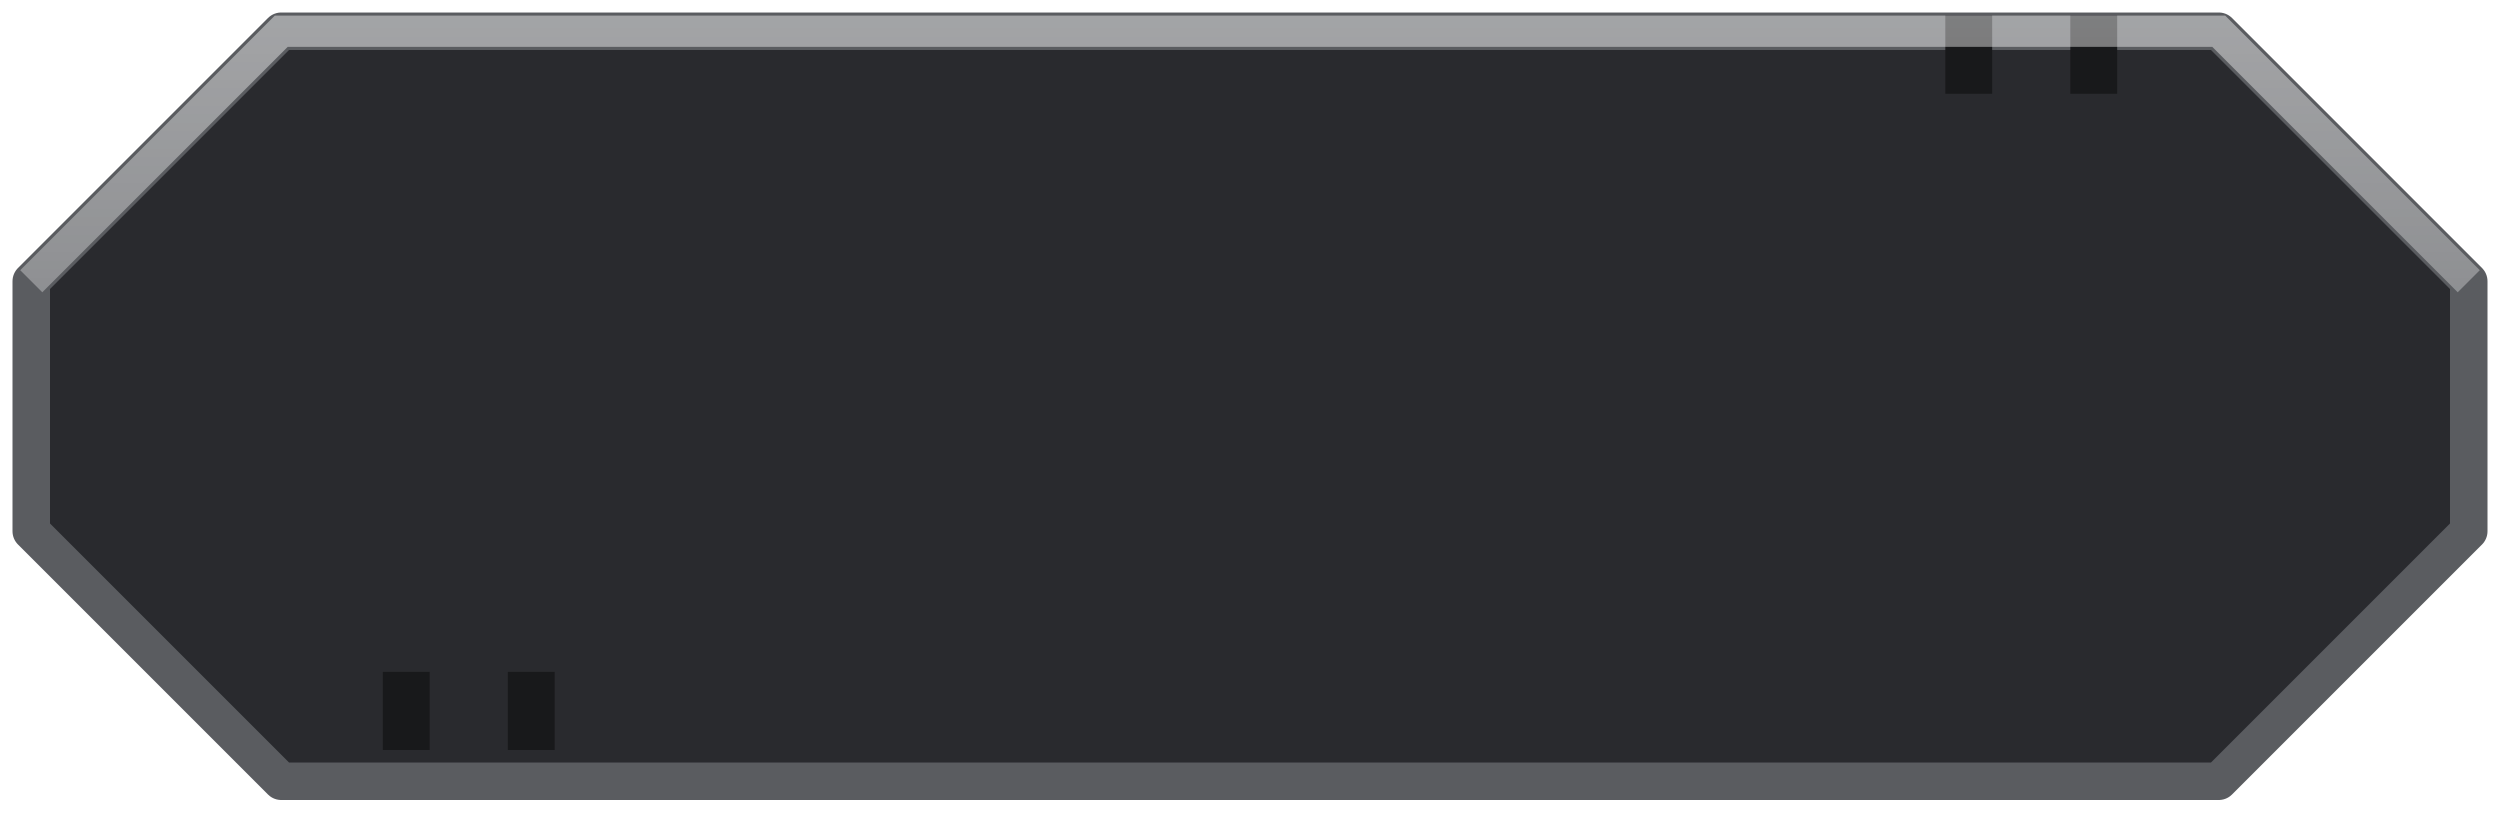
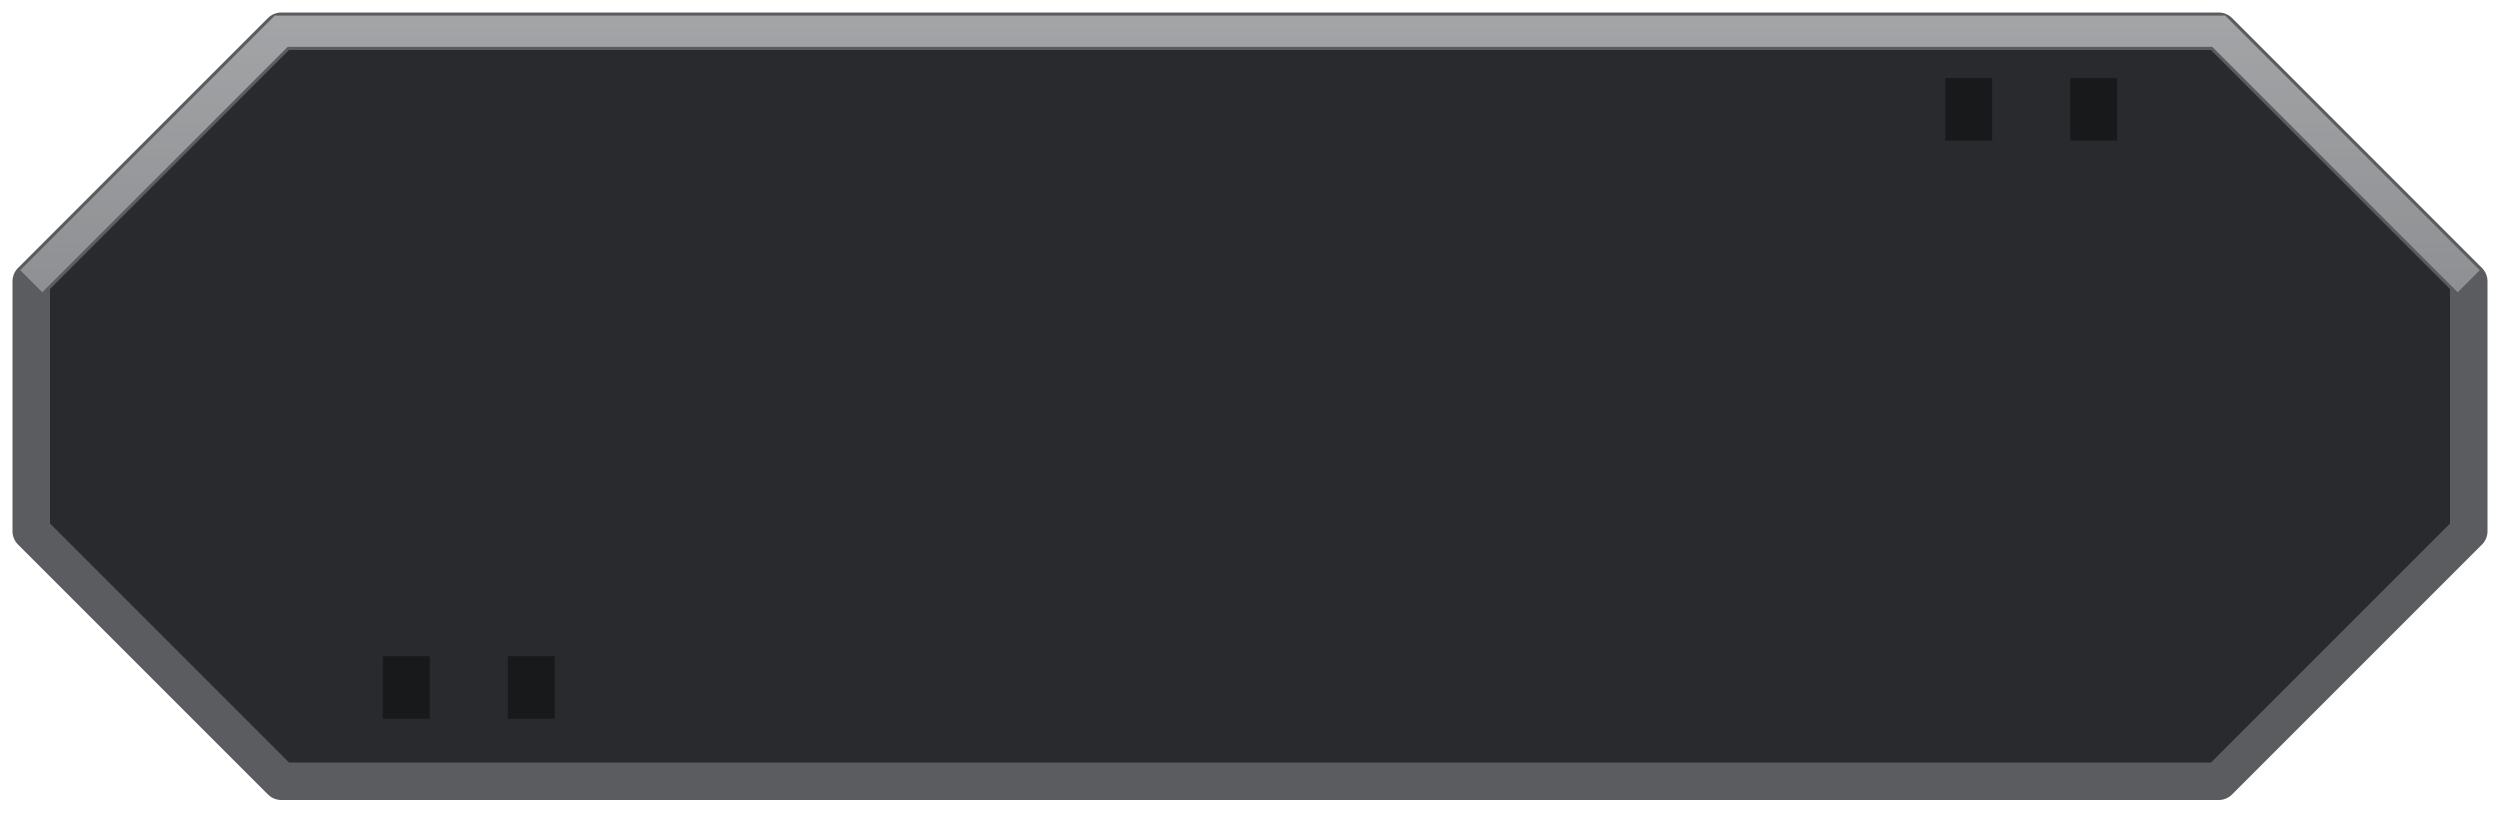
<svg xmlns="http://www.w3.org/2000/svg" width="80" height="26" viewBox="0 0 80 26">
  <defs>
    <linearGradient id="specular-equalizer-pod" gradientUnits="userSpaceOnUse" x1="0" y1="0" x2="0" y2="26">
      <stop offset="0" stop-color="#FFFFFF" stop-opacity="0.45" />
      <stop offset="1" stop-color="#FFFFFF" stop-opacity="0.08" />
    </linearGradient>
  </defs>
  <polygon points="9,1 71,1 79,9 79,17 71,25 9,25 1,17 1,9" fill="#292A2E" stroke="#5A5C60" stroke-width="1.2" stroke-linejoin="round" />
-   <line x1="63" y1="0.5" x2="63" y2="3" stroke="#18191B" stroke-width="1.5" />
-   <line x1="67" y1="0.5" x2="67" y2="3" stroke="#18191B" stroke-width="1.5" />
-   <line x1="13" y1="21.5" x2="13" y2="24" stroke="#18191B" stroke-width="1.5" />
-   <line x1="17" y1="21.5" x2="17" y2="24" stroke="#18191B" stroke-width="1.5" />
+   <line x1="63" y1="2.5" x2="63" y2="4.5" stroke="#18191B" stroke-width="1.5" />
+   <line x1="67" y1="2.5" x2="67" y2="4.5" stroke="#18191B" stroke-width="1.5" />
+   <line x1="13" y1="21" x2="13" y2="23" stroke="#18191B" stroke-width="1.5" />
+   <line x1="17" y1="21" x2="17" y2="23" stroke="#18191B" stroke-width="1.5" />
  <path fill="none" stroke="url(#specular-equalizer-pod)" stroke-width="1" stroke-linejoin="miter" d="M 1,9 L 9,1 L 71,1 L 79,9" />
</svg>
